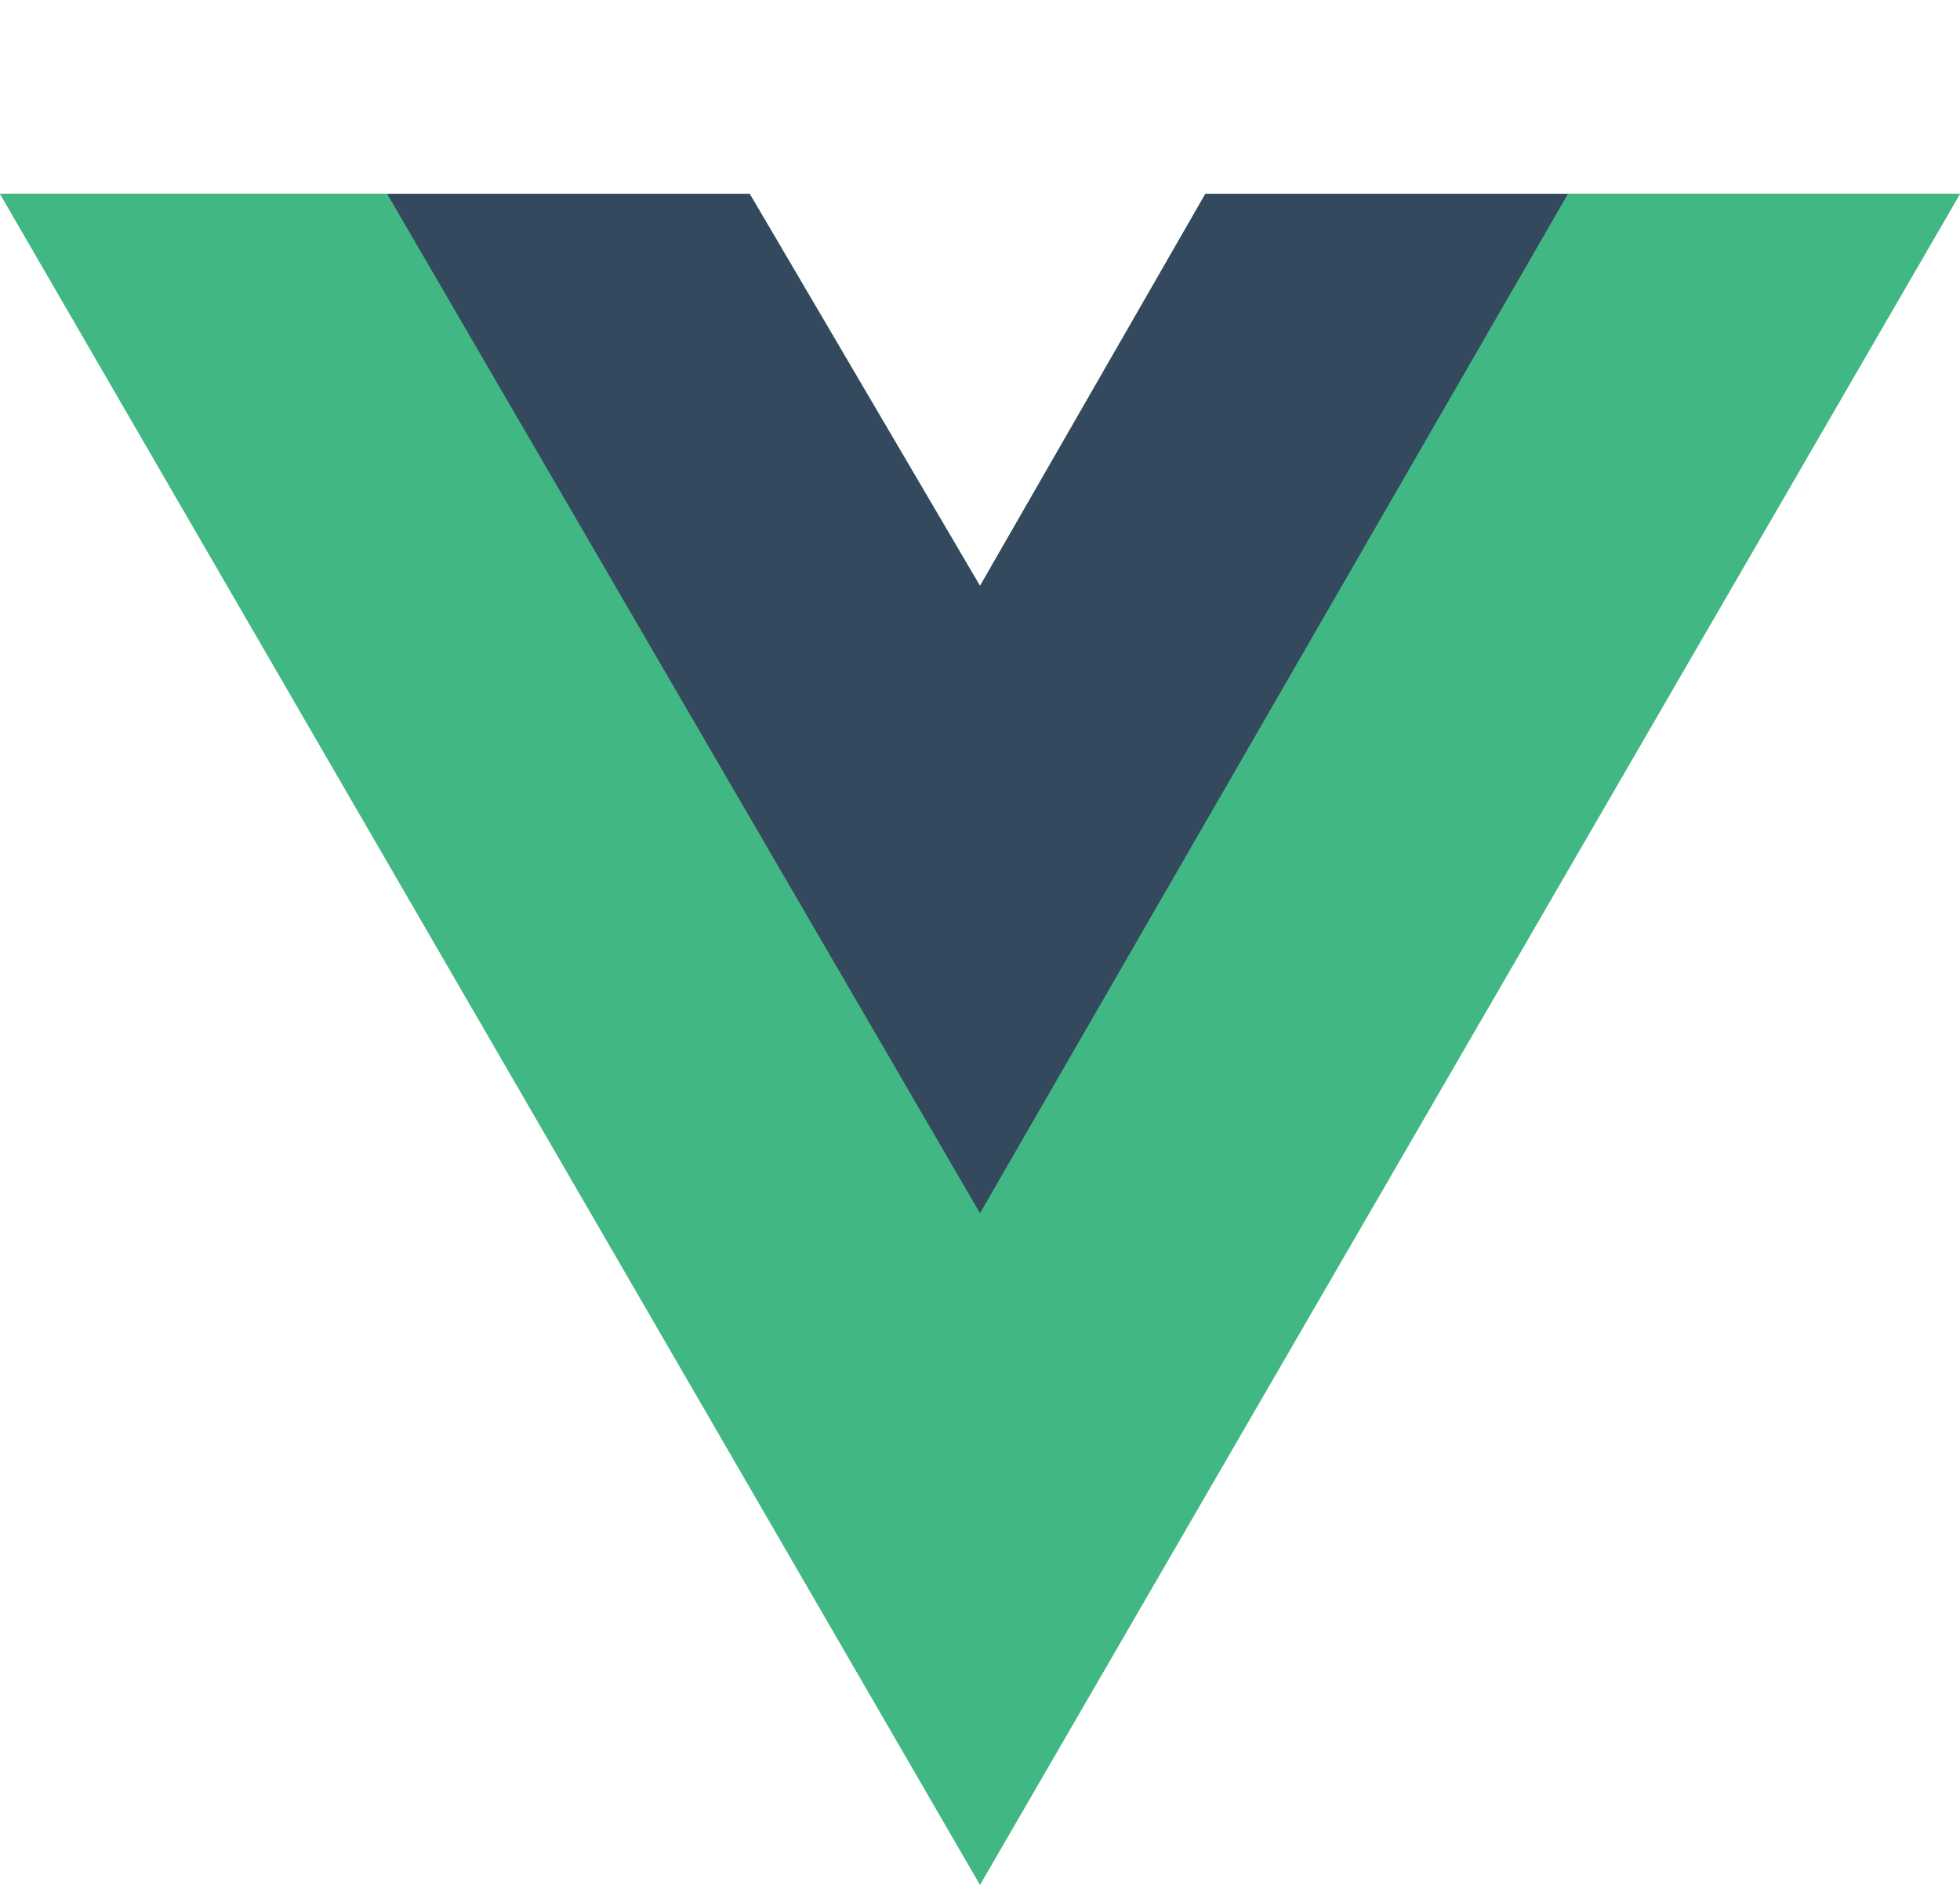
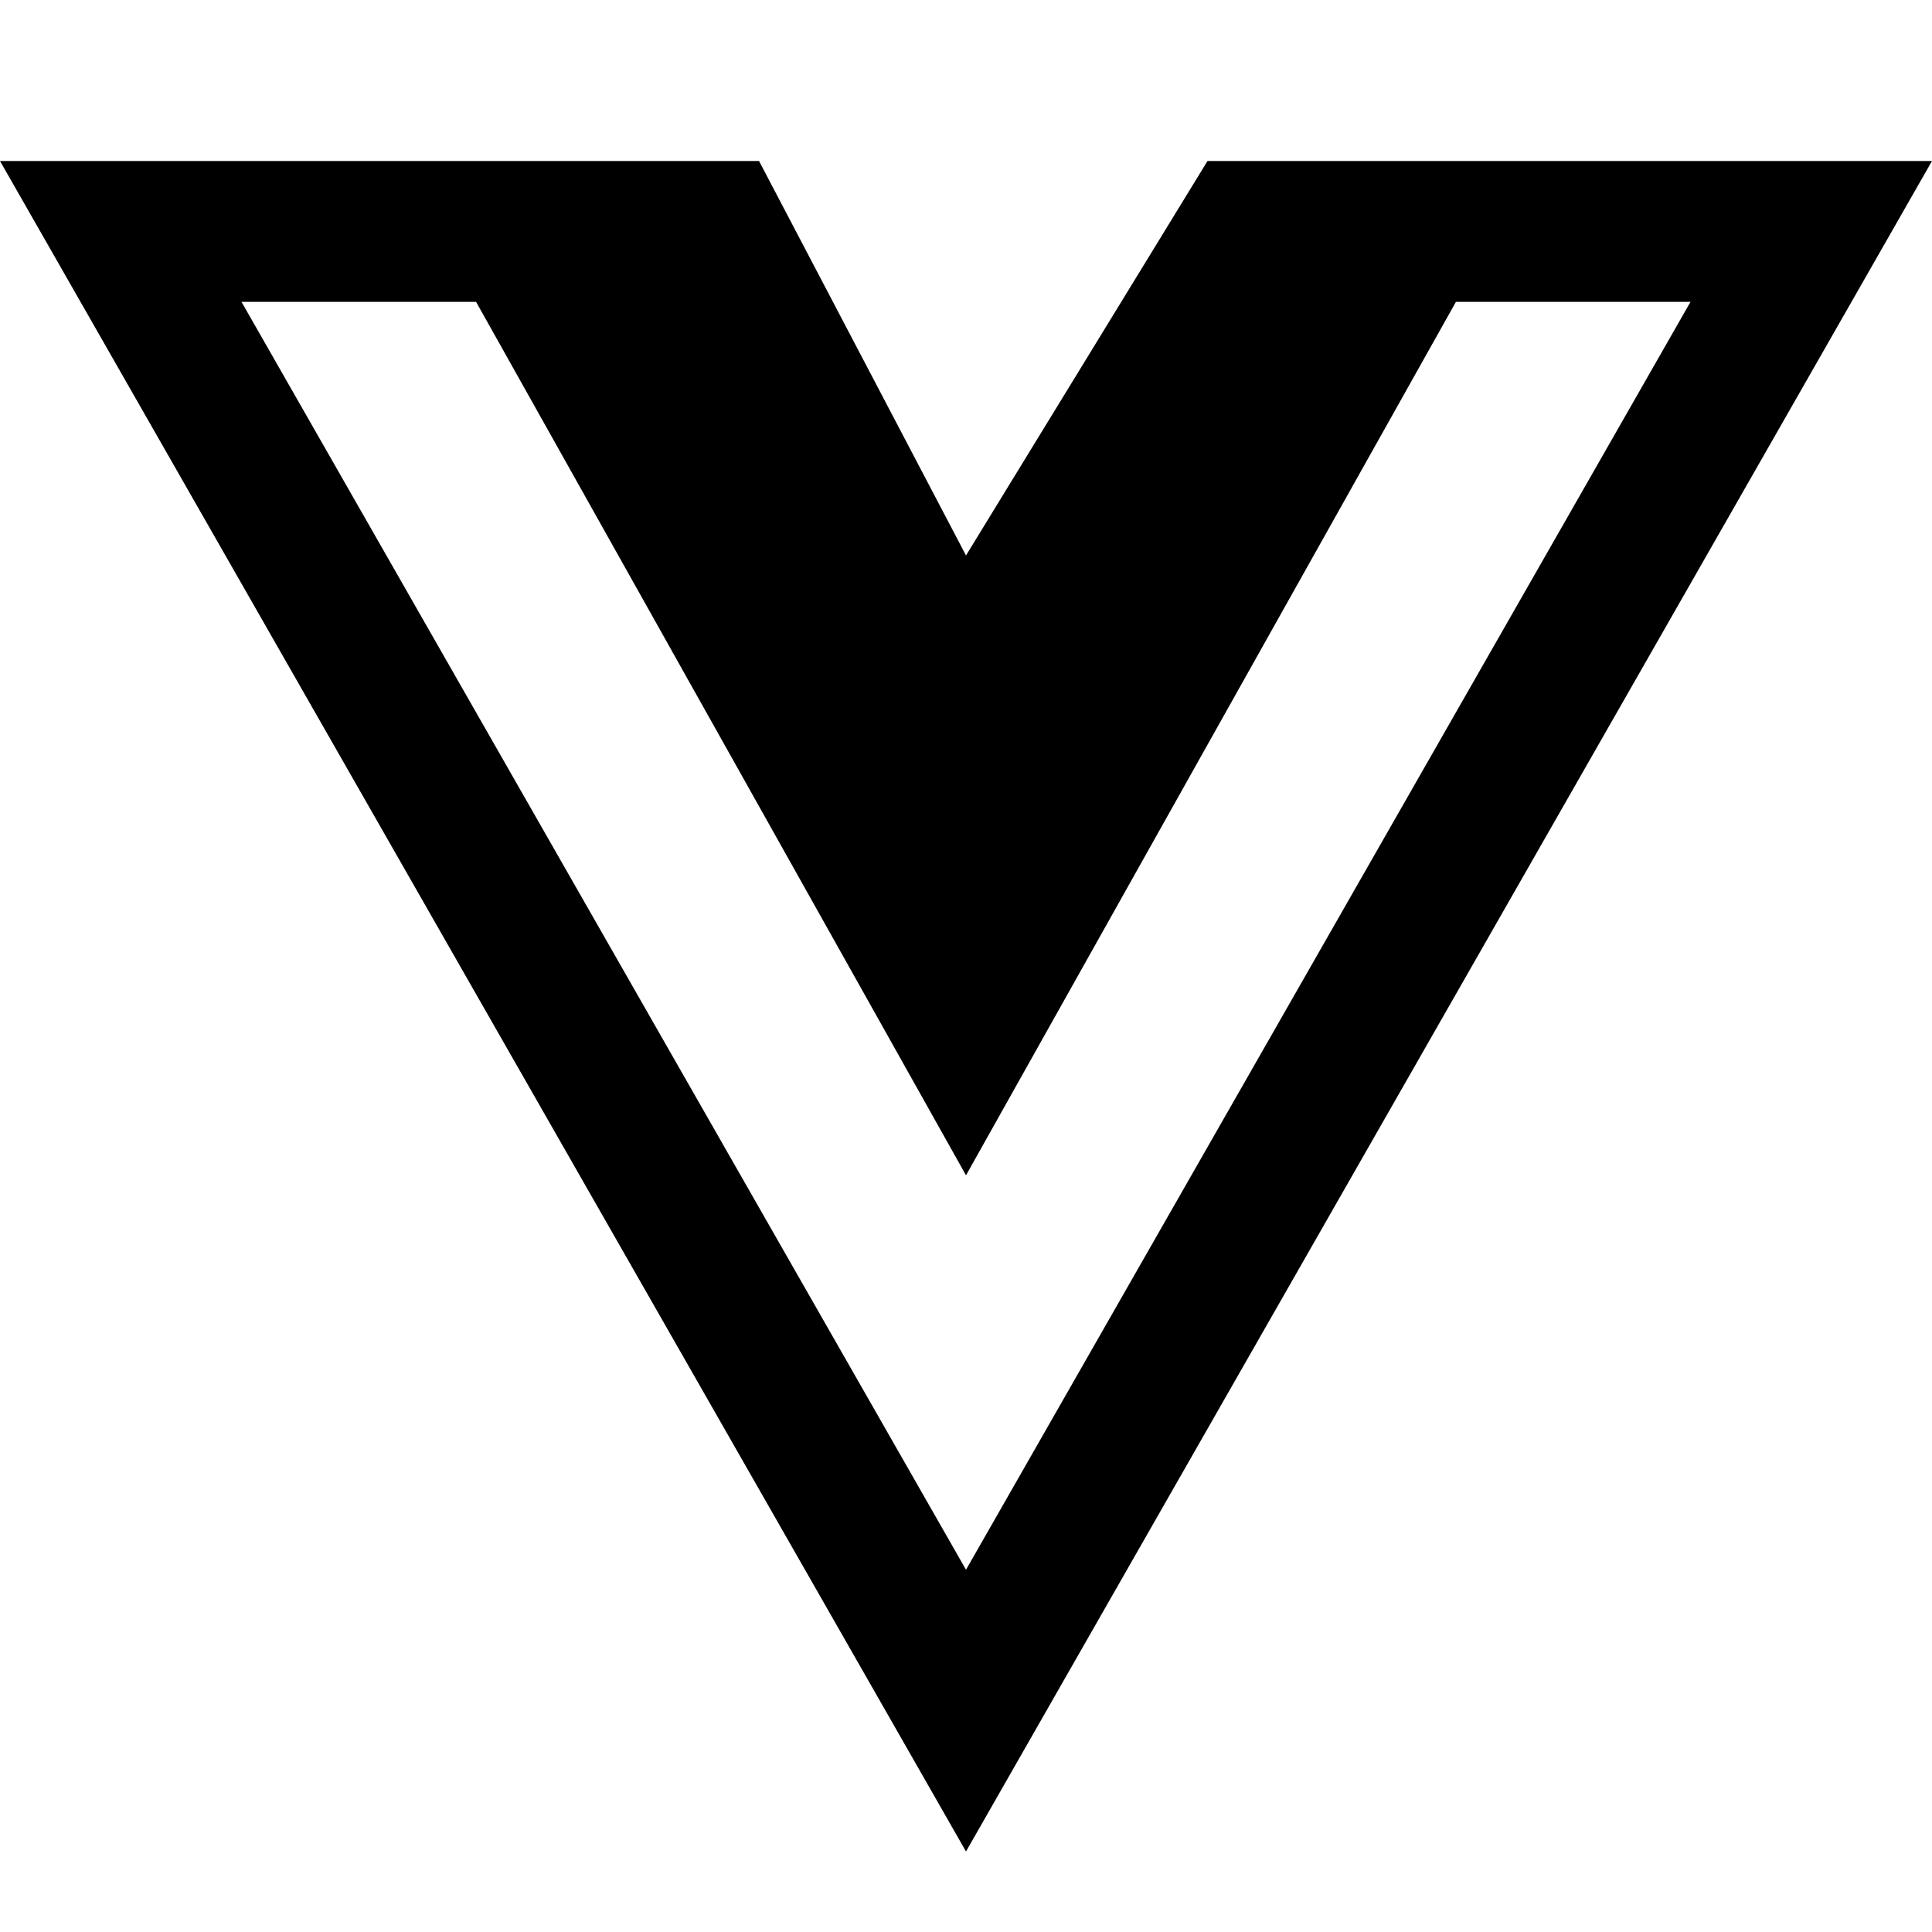
- <svg xmlns="http://www.w3.org/2000/svg" aria-hidden="true" role="img" class="iconify iconify--logos" width="37.07" height="36" preserveAspectRatio="xMidYMid meet" viewBox="0 0 256 198">
-   <path fill="#41B883" d="M204.8 0H256L128 220.8L0 0h97.92L128 51.2L157.44 0h47.36Z" />
-   <path fill="#41B883" d="m0 0l128 220.8L256 0h-51.2L128 132.48L50.56 0H0Z" />
-   <path fill="#35495E" d="M50.56 0L128 133.12L204.8 0h-47.36L128 51.2L97.92 0H50.56Z" />
+ <svg xmlns="http://www.w3.org/2000/svg" width="800px" height="800px" viewBox="0 0 24 24" fill="none">
+   <path d="M19.114 2H15L12 6.9L9.429 2H0L12 23L24 2H19.114ZM3 3.75H5.914L12 14.6L18.086 3.75H21L12 19.5L3 3.75Z" fill="#000000" />
</svg>
